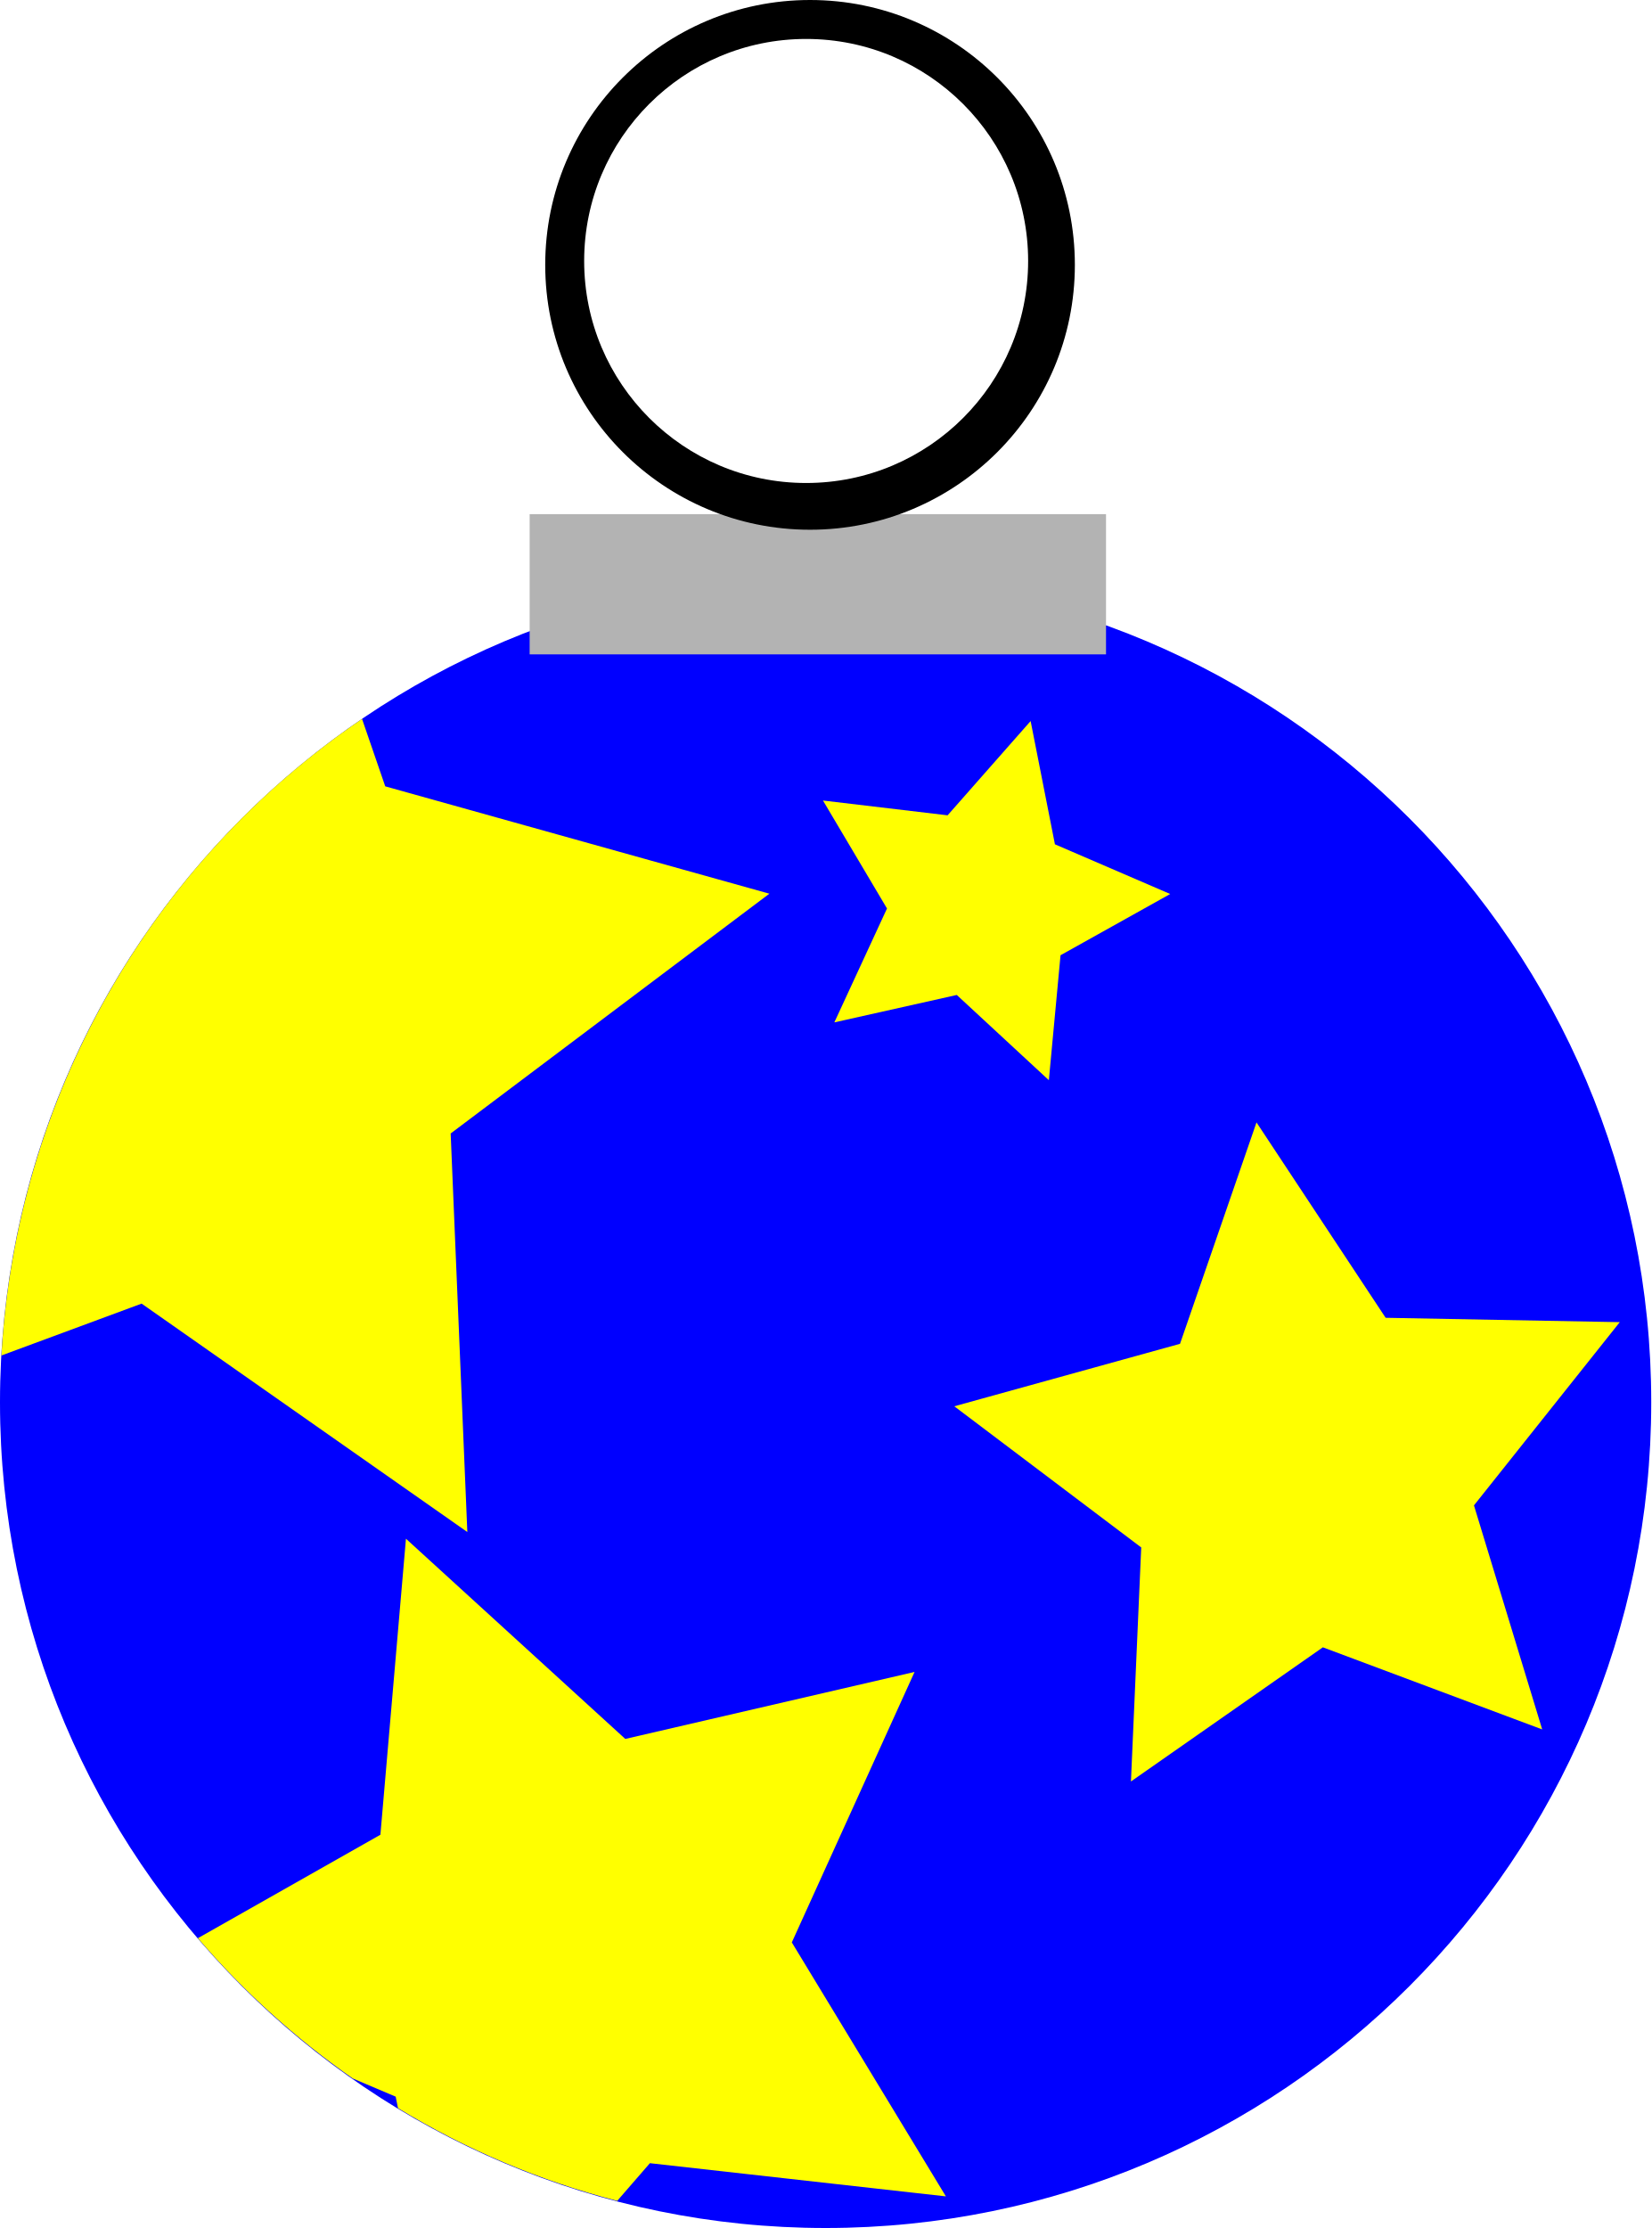
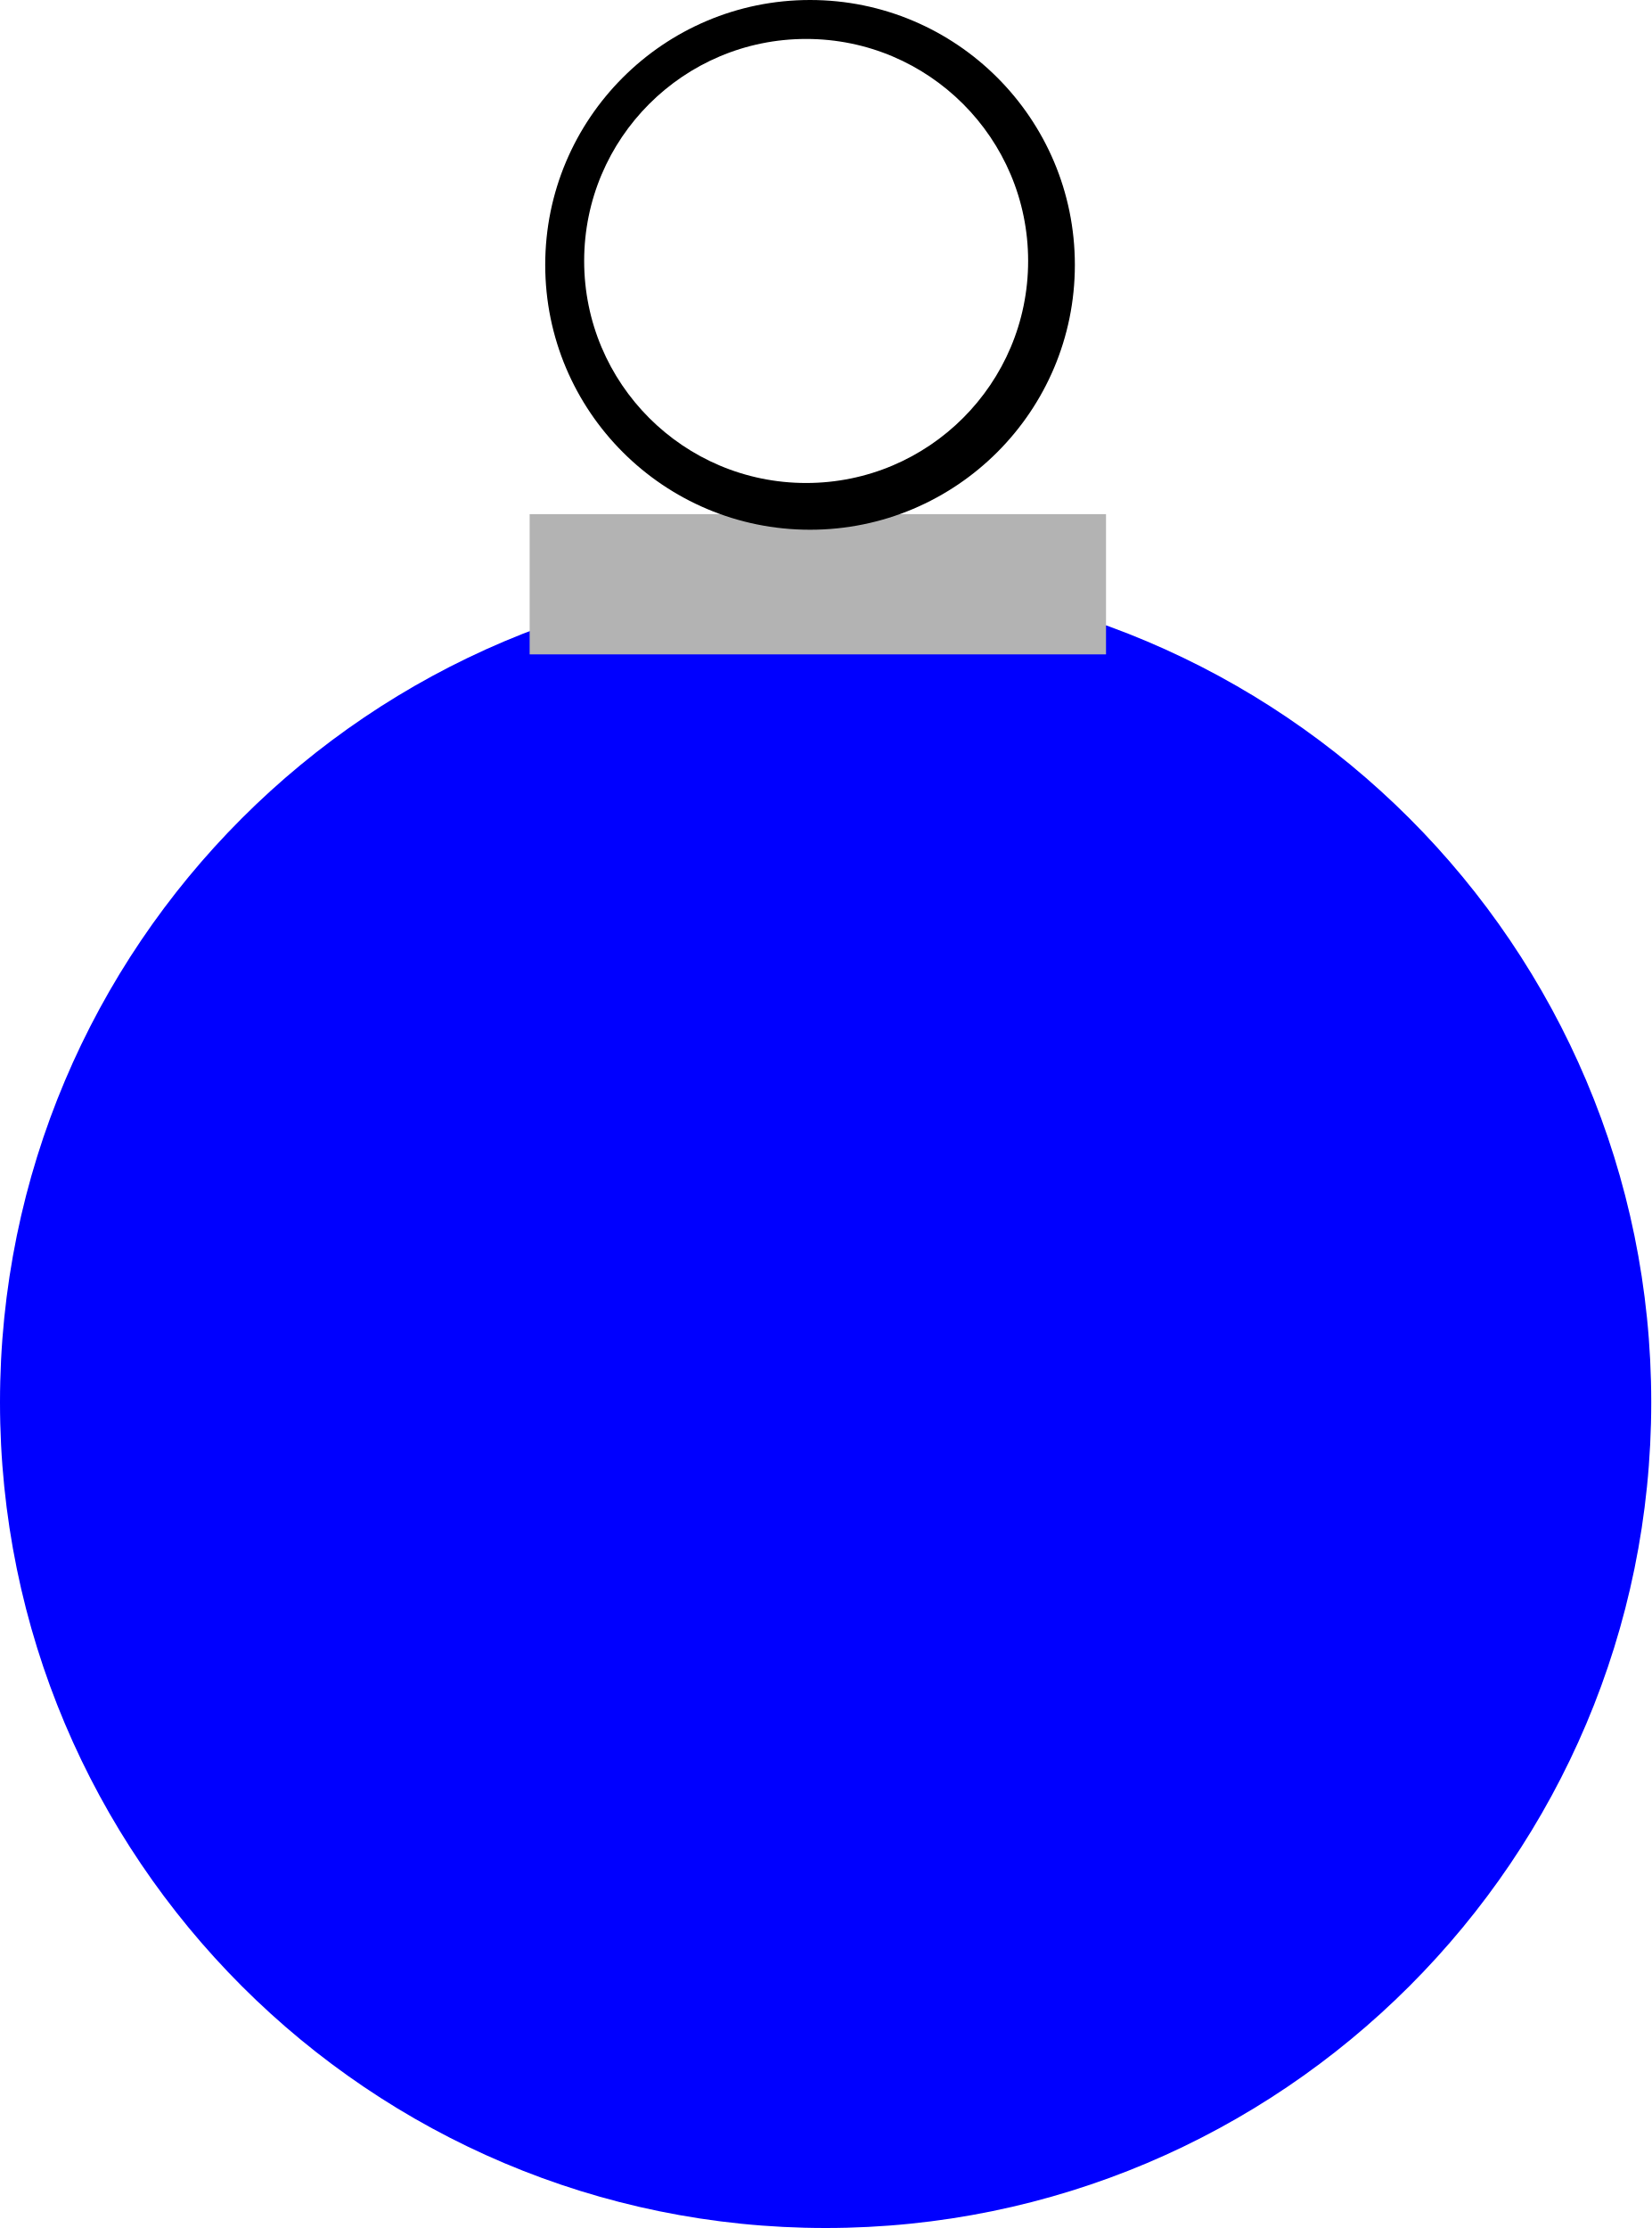
- <svg xmlns="http://www.w3.org/2000/svg" viewBox="0 0 106 143">
-   <defs>
-     <style>.cls-1{fill:blue;}.cls-2{fill:#ff0;}.cls-3{fill:#b3b3b3;}</style>
-   </defs>
-   <g id="Layer_2" data-name="Layer 2">
-     <g id="Christmas_Ornament" data-name="Christmas Ornament">
-       <g id="Christmas_Ornament-2" data-name="Christmas Ornament">
-         <circle id="Ornament" class="cls-1" cx="53" cy="90" r="53" />
-         <polygon id="Full_right_star" data-name="Full right star" class="cls-2" points="88.95 84.58 80.66 72.04 75.75 86.25 61.26 90.26 73.26 99.32 72.6 114.34 84.92 105.73 99 111 94.62 96.62 103.98 84.86 88.95 84.58" />
-         <path id="Half_Left_star" data-name="Half Left star" class="cls-2" d="M.09,87l9-3.33L30,98.33,28.93,72.75,49.39,57.36,24.73,50.47l-1.49-4.33A53,53,0,0,0,.09,87Z" />
-         <polygon id="Small_star" data-name="Small star" class="cls-2" points="67.33 69.33 61.42 63.86 53.56 65.62 56.94 58.31 52.83 51.38 60.83 52.33 66.16 46.28 67.72 54.19 75.12 57.38 68.08 61.31 67.33 69.33" />
-         <path id="Bottom_star" data-name="Bottom star" class="cls-2" d="M50.83,124.67l7.88-17.36-18.57,4.3L26.06,98.76l-1.64,19L12.7,124.4a53.31,53.31,0,0,0,9.94,9l2.76,1.17.15.74a52.22,52.22,0,0,0,14.07,5.95l2.1-2.42,19,2.13Z" />
-         <rect id="Hook_base" data-name="Hook base" class="cls-3" x="34" y="33" width="37" height="9" />
-         <path id="Hook" d="M52,0A17,17,0,1,0,69,17,17,17,0,0,0,52,0Zm-.25,31A14.25,14.25,0,1,1,66,16.75,14.25,14.25,0,0,1,51.75,31Z" />
+ <svg xmlns="http://www.w3.org/2000/svg" viewBox="0 0 106 143" id="el_Sk-GVdHJPnX">
+   <style>@-webkit-keyframes el_rk_fN_H1P27_Animation{66.67%{opacity: 0;}80%{opacity: 1;}0%{opacity: 0;}100%{opacity: 1;}}@keyframes el_rk_fN_H1P27_Animation{66.67%{opacity: 0;}80%{opacity: 1;}0%{opacity: 0;}100%{opacity: 1;}}@-webkit-keyframes el_ryDGE_ryP2Q_Animation{40%{opacity: 0;}53.33%{opacity: 1;}0%{opacity: 0;}100%{opacity: 1;}}@keyframes el_ryDGE_ryP2Q_Animation{40%{opacity: 0;}53.33%{opacity: 1;}0%{opacity: 0;}100%{opacity: 1;}}@-webkit-keyframes el_SJIfEdSJP37_Animation{13.33%{opacity: 0;}26.67%{opacity: 1;}0%{opacity: 0;}100%{opacity: 1;}}@keyframes el_SJIfEdSJP37_Animation{13.33%{opacity: 0;}26.67%{opacity: 1;}0%{opacity: 0;}100%{opacity: 1;}}@-webkit-keyframes el_SyYfVOH1vnQ_Animation{0%{opacity: 0;}13.33%{opacity: 1;}100%{opacity: 1;}}@keyframes el_SyYfVOH1vnQ_Animation{0%{opacity: 0;}13.33%{opacity: 1;}100%{opacity: 1;}}#el_Sk-GVdHJPnX *{-webkit-animation-duration: 1.5s;animation-duration: 1.5s;-webkit-animation-iteration-count: infinite;animation-iteration-count: infinite;-webkit-animation-timing-function: cubic-bezier(0, 0, 1, 1);animation-timing-function: cubic-bezier(0, 0, 1, 1);}#el_r1BG4_Hkw2m{fill: blue;}#el_SJIfEdSJP37{fill: #ff0;-webkit-animation-name: el_SJIfEdSJP37_Animation;animation-name: el_SJIfEdSJP37_Animation;opacity: 0;}#el_ryDGE_ryP2Q{fill: #ff0;-webkit-animation-name: el_ryDGE_ryP2Q_Animation;animation-name: el_ryDGE_ryP2Q_Animation;opacity: 0;}#el_rk_fN_H1P27{fill: #ff0;-webkit-animation-name: el_rk_fN_H1P27_Animation;animation-name: el_rk_fN_H1P27_Animation;opacity: 0;}#el_SyYfVOH1vnQ{fill: #ff0;-webkit-animation-name: el_SyYfVOH1vnQ_Animation;animation-name: el_SyYfVOH1vnQ_Animation;opacity: 0;}#el_S15fNOr1vh7{fill: #b3b3b3;}</style>
+   <defs />
+   <g id="el_S1MzEOr1w2X" data-name="Layer 2">
+     <g id="el_H17M4OHkvnX" data-name="Christmas Ornament">
+       <g id="el_SyVz4dr1vnQ" data-name="Christmas Ornament">
+         <circle id="el_r1BG4_Hkw2m" cx="53" cy="90" r="53" />
+         <polygon id="el_SJIfEdSJP37" data-name="Full right star" points="88.95 84.58 80.66 72.04 75.75 86.25 61.26 90.26 73.26 99.32 72.6 114.34 84.92 105.73 99 111 94.62 96.62 103.98 84.86 88.95 84.58" />
+         <path id="el_ryDGE_ryP2Q" data-name="Half Left star" d="M.09,87l9-3.33L30,98.33,28.93,72.75,49.39,57.36,24.73,50.47l-1.49-4.33A53,53,0,0,0,.09,87Z" />
+         <polygon id="el_rk_fN_H1P27" data-name="Small star" points="67.33 69.33 61.42 63.86 53.56 65.62 56.94 58.31 52.83 51.38 60.83 52.33 66.16 46.28 67.72 54.19 75.12 57.38 68.08 61.31 67.33 69.33" />
+         <path id="el_SyYfVOH1vnQ" data-name="Bottom star" d="M50.83,124.67l7.88-17.36-18.57,4.3L26.06,98.76l-1.64,19L12.7,124.4a53.31,53.31,0,0,0,9.94,9l2.76,1.17.15.74a52.22,52.22,0,0,0,14.07,5.95l2.1-2.42,19,2.13Z" />
+         <rect id="el_S15fNOr1vh7" data-name="Hook base" x="34" y="33" width="37" height="9" />
+         <path id="el_Syjz4uS1P3X" d="M52,0A17,17,0,1,0,69,17,17,17,0,0,0,52,0Zm-.25,31A14.25,14.25,0,1,1,66,16.75,14.25,14.25,0,0,1,51.75,31Z" />
      </g>
    </g>
  </g>
</svg>
